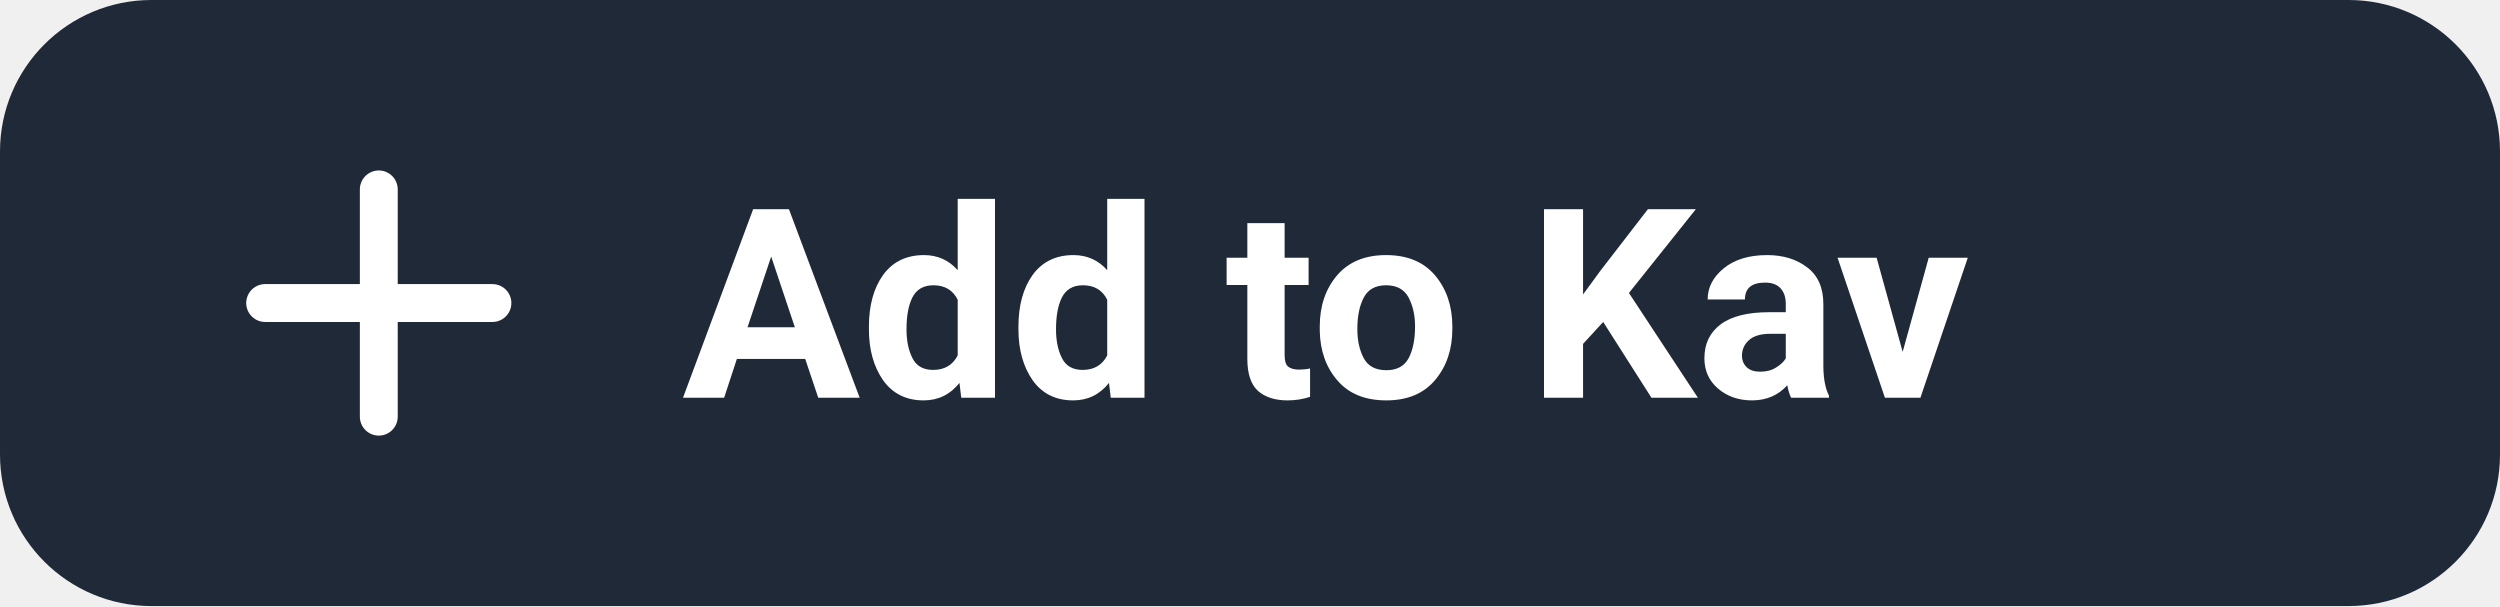
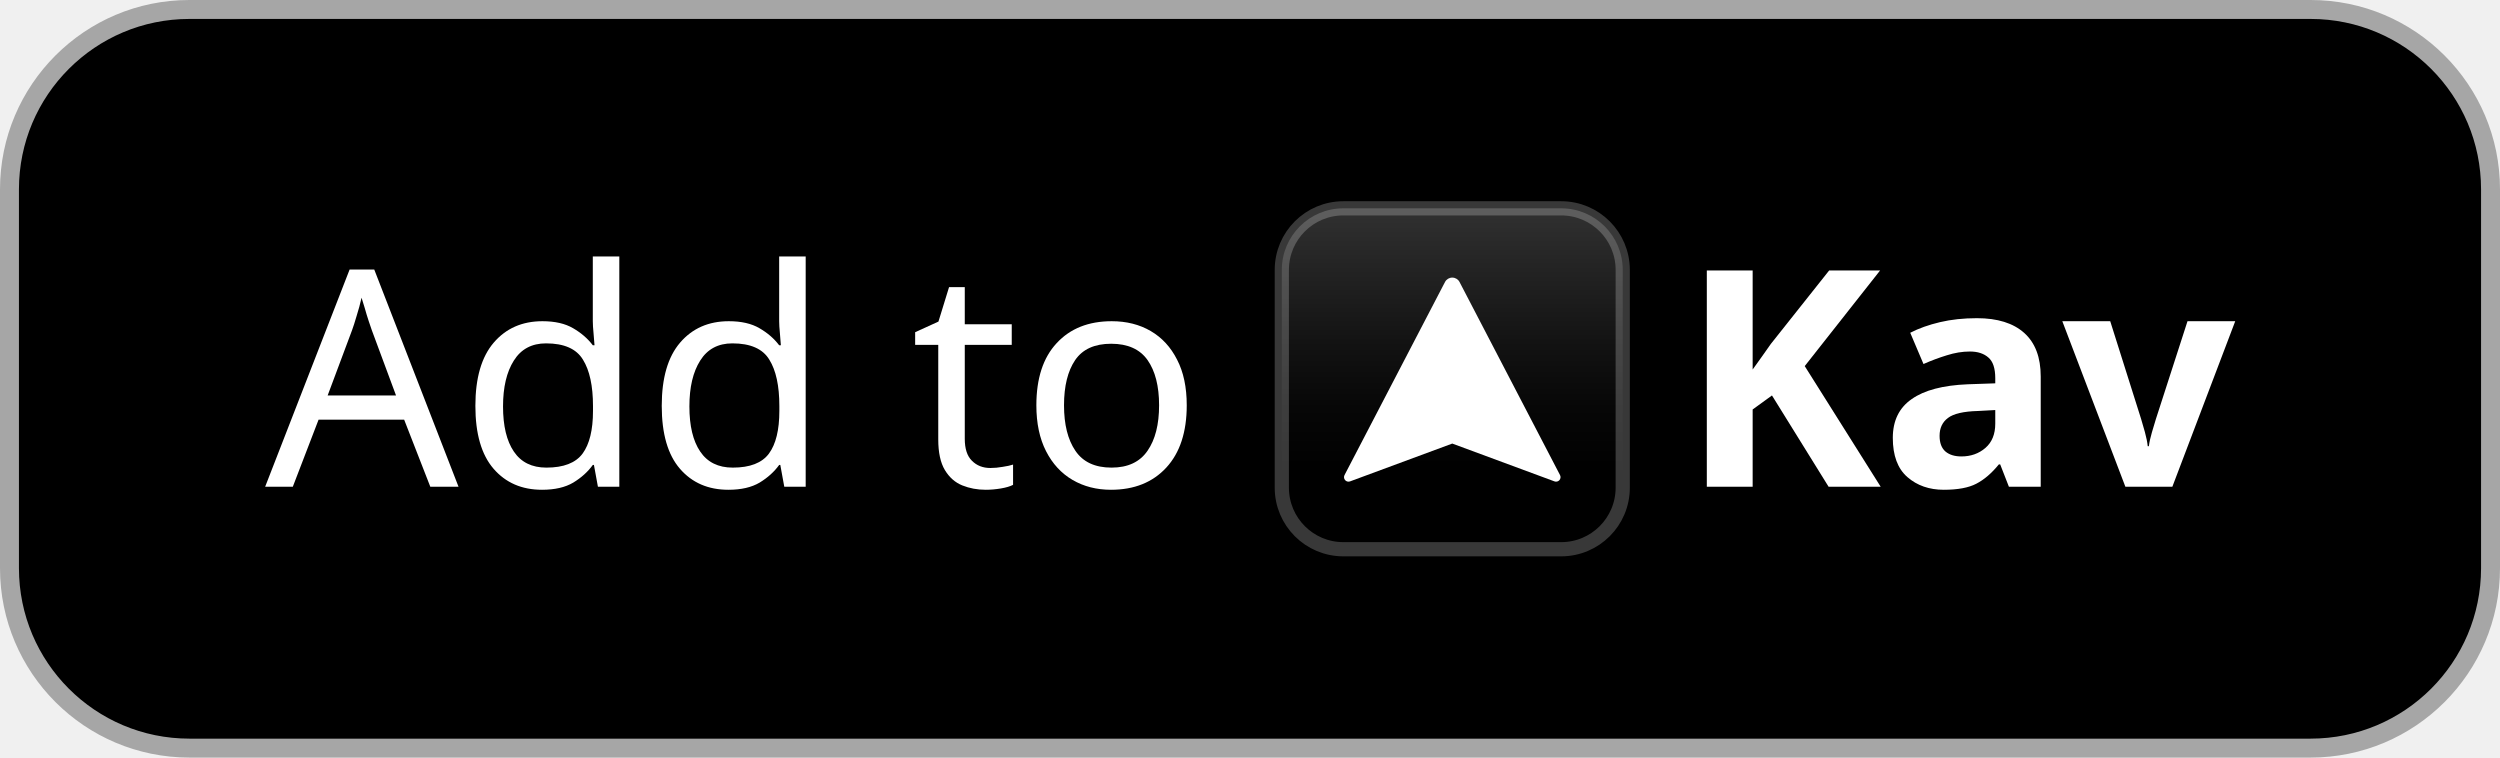
- <svg xmlns="http://www.w3.org/2000/svg" width="132" height="32" viewBox="0 0 132 32" role="img" aria-label="Add to Kav">
-   <rect width="132" height="32" rx="8" fill="#1f2937" />
-   <path d="M20 10v12M14 16h12" stroke="#ffffff" stroke-width="2" stroke-linecap="round" />
-   <text x="36" y="21" fill="#ffffff" font-family="system-ui, -apple-system, 'Segoe UI', Roboto, sans-serif" font-size="14" font-weight="600">Add to Kav</text>
+ <svg xmlns="http://www.w3.org/2000/svg" width="132" height="40" viewBox="0 0 132 40" role="img" aria-label="Add to Kav">
+   <rect x="0.5" y="0.5" width="131" height="39" rx="9.5" fill="#000" stroke="#a6a6a6" />
+   <path fill="#fff" d="M22.72 25.7 21.34 22.16H16.82L15.46 25.7H14L18.46 14.23H19.76L24.21 25.7ZM19.63 17.43Q19.58 17.3 19.47 16.96Q19.36 16.63 19.26 16.27Q19.15 15.91 19.09 15.72Q18.98 16.21 18.83 16.68Q18.69 17.16 18.59 17.43L17.3 20.88H20.91Z" />
+   <path fill="#fff" d="M28.62 25.86Q27.02 25.86 26.06 24.75Q25.1 23.64 25.1 21.43Q25.1 19.22 26.07 18.09Q27.04 16.96 28.64 16.96Q29.63 16.96 30.26 17.33Q30.9 17.7 31.3 18.23H31.39Q31.38 18.02 31.34 17.61Q31.3 17.2 31.3 16.96V13.54H32.7V25.7H31.57L31.36 24.55H31.3Q30.91 25.09 30.27 25.48Q29.63 25.86 28.62 25.86ZM28.85 24.69Q30.21 24.69 30.76 23.95Q31.31 23.2 31.31 21.7V21.44Q31.31 19.84 30.78 18.99Q30.26 18.13 28.83 18.13Q27.7 18.13 27.13 19.04Q26.56 19.94 26.56 21.46Q26.56 23 27.13 23.84Q27.7 24.69 28.85 24.69Z" />
+   <path fill="#fff" d="M38.46 25.86Q36.86 25.86 35.9 24.75Q34.94 23.64 34.94 21.43Q34.94 19.22 35.91 18.09Q36.88 16.96 38.48 16.96Q39.47 16.96 40.1 17.33Q40.74 17.7 41.14 18.23H41.23Q41.22 18.02 41.18 17.61Q41.14 17.2 41.14 16.96V13.54H42.54V25.7H41.41L41.2 24.55H41.14Q40.75 25.09 40.11 25.48Q39.47 25.86 38.46 25.86ZM38.69 24.69Q40.05 24.69 40.6 23.95Q41.15 23.2 41.15 21.7V21.44Q41.15 19.84 40.62 18.99Q40.1 18.13 38.67 18.13Q37.54 18.13 36.97 19.04Q36.4 19.94 36.4 21.46Q36.4 23 36.97 23.84Q37.54 24.69 38.69 24.69Z" />
+   <path fill="#fff" d="M52.29 24.71Q52.61 24.71 52.94 24.65Q53.28 24.6 53.49 24.53V25.6Q53.26 25.72 52.85 25.79Q52.43 25.86 52.05 25.86Q51.38 25.86 50.81 25.63Q50.24 25.4 49.89 24.82Q49.54 24.24 49.54 23.2V18.21H48.32V17.54L49.55 16.98L50.11 15.16H50.94V17.12H53.42V18.21H50.94V23.17Q50.94 23.96 51.32 24.33Q51.7 24.71 52.29 24.71Z" />
+   <path fill="#fff" d="M62.66 21.4Q62.66 23.52 61.58 24.69Q60.5 25.86 58.66 25.86Q57.52 25.86 56.63 25.34Q55.74 24.82 55.23 23.82Q54.72 22.82 54.72 21.4Q54.72 19.27 55.79 18.12Q56.86 16.96 58.7 16.96Q59.87 16.96 60.76 17.48Q61.65 18 62.15 18.99Q62.66 19.97 62.66 21.4ZM56.18 21.4Q56.18 22.92 56.78 23.8Q57.38 24.69 58.69 24.69Q59.98 24.69 60.59 23.8Q61.2 22.92 61.2 21.4Q61.2 19.88 60.59 19.01Q59.98 18.15 58.67 18.15Q57.36 18.15 56.77 19.01Q56.18 19.88 56.18 21.4Z" />
+   <defs>
+     <linearGradient id="kavbg" gradientUnits="userSpaceOnUse" x1="54" y1="0" x2="54" y2="108">
+       <stop offset="0" stop-color="#444" />
+       <stop offset="0.244" stop-color="#282828" />
+       <stop offset="0.427" stop-color="#131313" />
+       <stop offset="0.557" stop-color="#070707" />
+       <stop offset="0.688" stop-color="#000" />
+     </linearGradient>
+   </defs>
+   <g transform="translate(67.68 11.00) scale(0.25) translate(-18 -18)">
+     <rect x="18" y="18" width="72" height="72" rx="13" fill="url(#kavbg)" stroke="#fff" stroke-opacity="0.22" stroke-width="3" />
+     <path fill="#fff" d="M52.47,33.55 A1.73,1.73 0 0,1 55.53,33.55 L76.76,74.34 A0.95,0.95 0 0,1 75.59,75.67 L54,67.68 L32.41,75.67 A0.95,0.95 0 0,1 31.24,74.34 Z" />
+   </g>
+   <path fill="#fff" d="M99.3 25.7H96.55L93.56 20.88L92.54 21.62V25.7H90.12V14.28H92.54V19.51Q92.78 19.17 93.02 18.84Q93.26 18.5 93.5 18.16L96.58 14.28H99.27L95.29 19.33Z" />
+   <path fill="#fff" d="M104.38 16.8Q106.01 16.8 106.88 17.58Q107.75 18.36 107.75 19.88V25.7H106.07L105.61 24.52H105.54Q104.97 25.22 104.35 25.54Q103.74 25.86 102.63 25.86Q101.48 25.86 100.71 25.19Q99.94 24.52 99.94 23.12Q99.94 21.76 100.94 21.07Q101.93 20.37 103.9 20.29L105.35 20.24V19.97Q105.35 19.19 104.99 18.88Q104.63 18.56 104.01 18.56Q103.42 18.56 102.79 18.76Q102.17 18.95 101.56 19.22L100.86 17.57Q101.54 17.22 102.43 17.01Q103.32 16.8 104.38 16.8ZM104.44 21.7Q103.29 21.73 102.85 22.07Q102.41 22.4 102.41 23.01Q102.41 23.57 102.72 23.84Q103.03 24.1 103.56 24.1Q104.31 24.1 104.83 23.65Q105.35 23.2 105.35 22.37V21.65Z" />
+   <path fill="#fff" d="M112.22 25.7 108.89 16.96H111.42L113.05 22.12Q113.13 22.37 113.25 22.81Q113.37 23.25 113.4 23.56H113.46Q113.5 23.24 113.62 22.83Q113.74 22.42 113.83 22.13L115.5 16.96H118.02L114.7 25.7Z" />
</svg>
